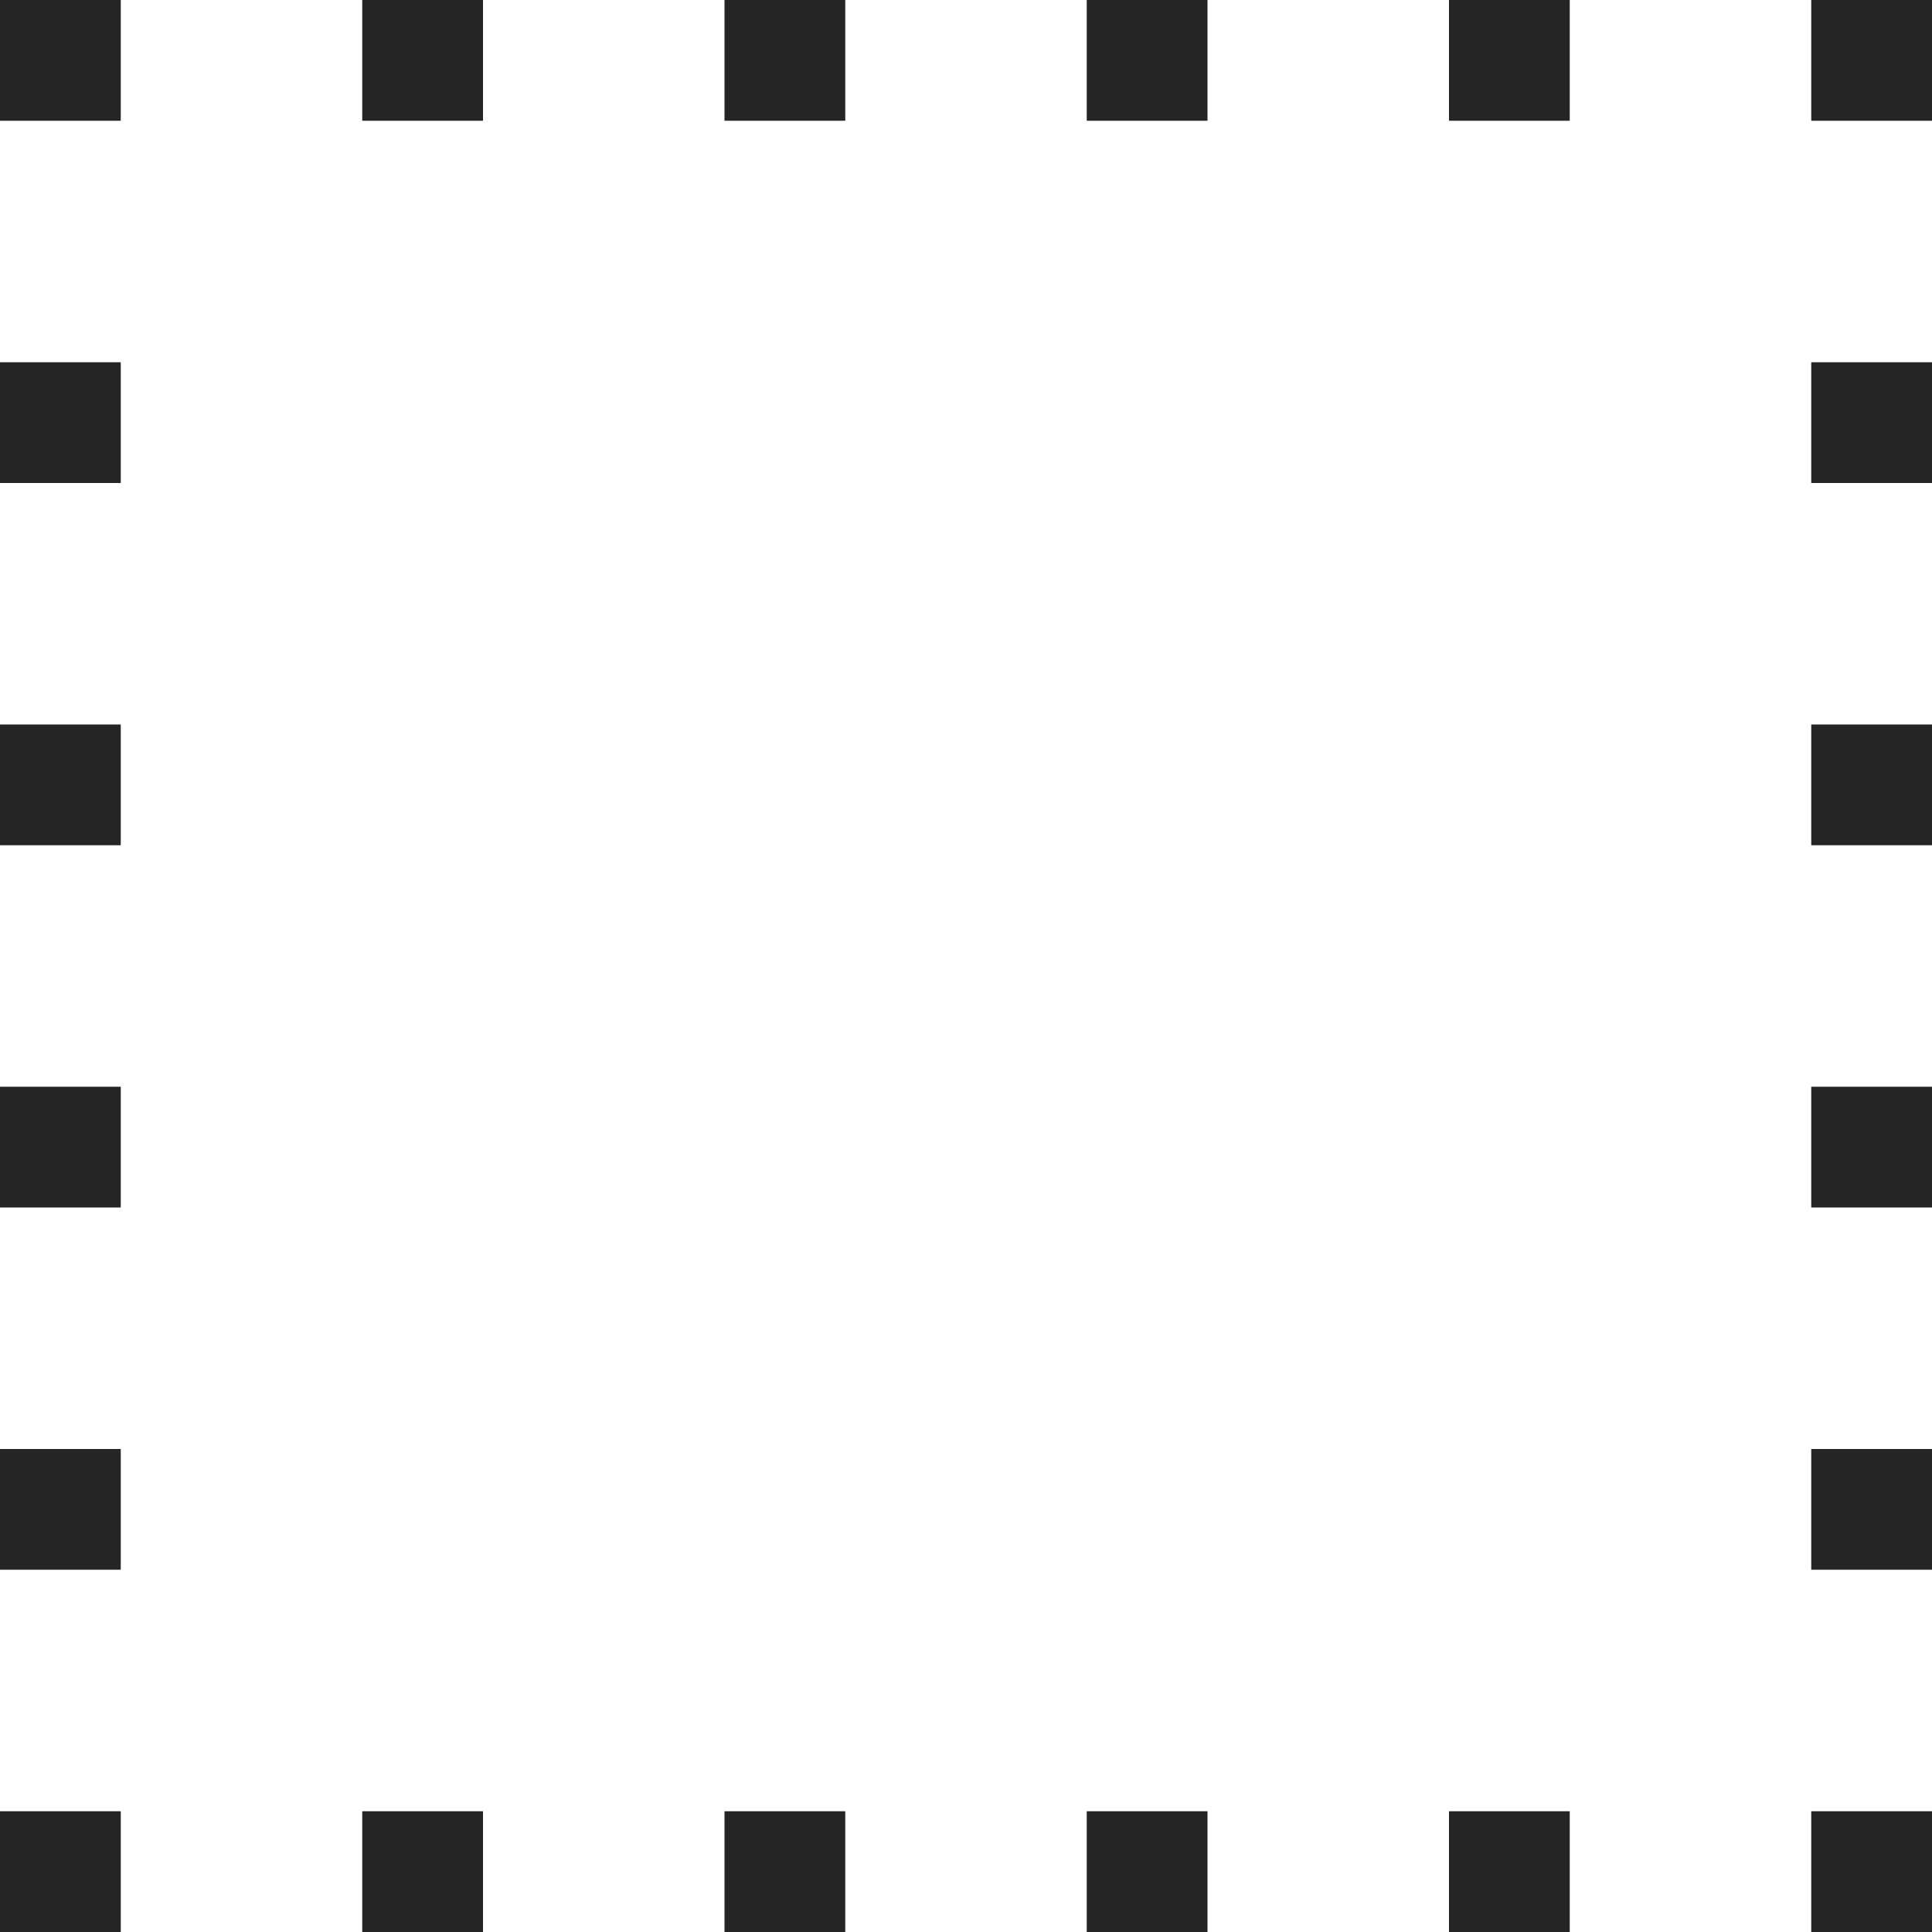
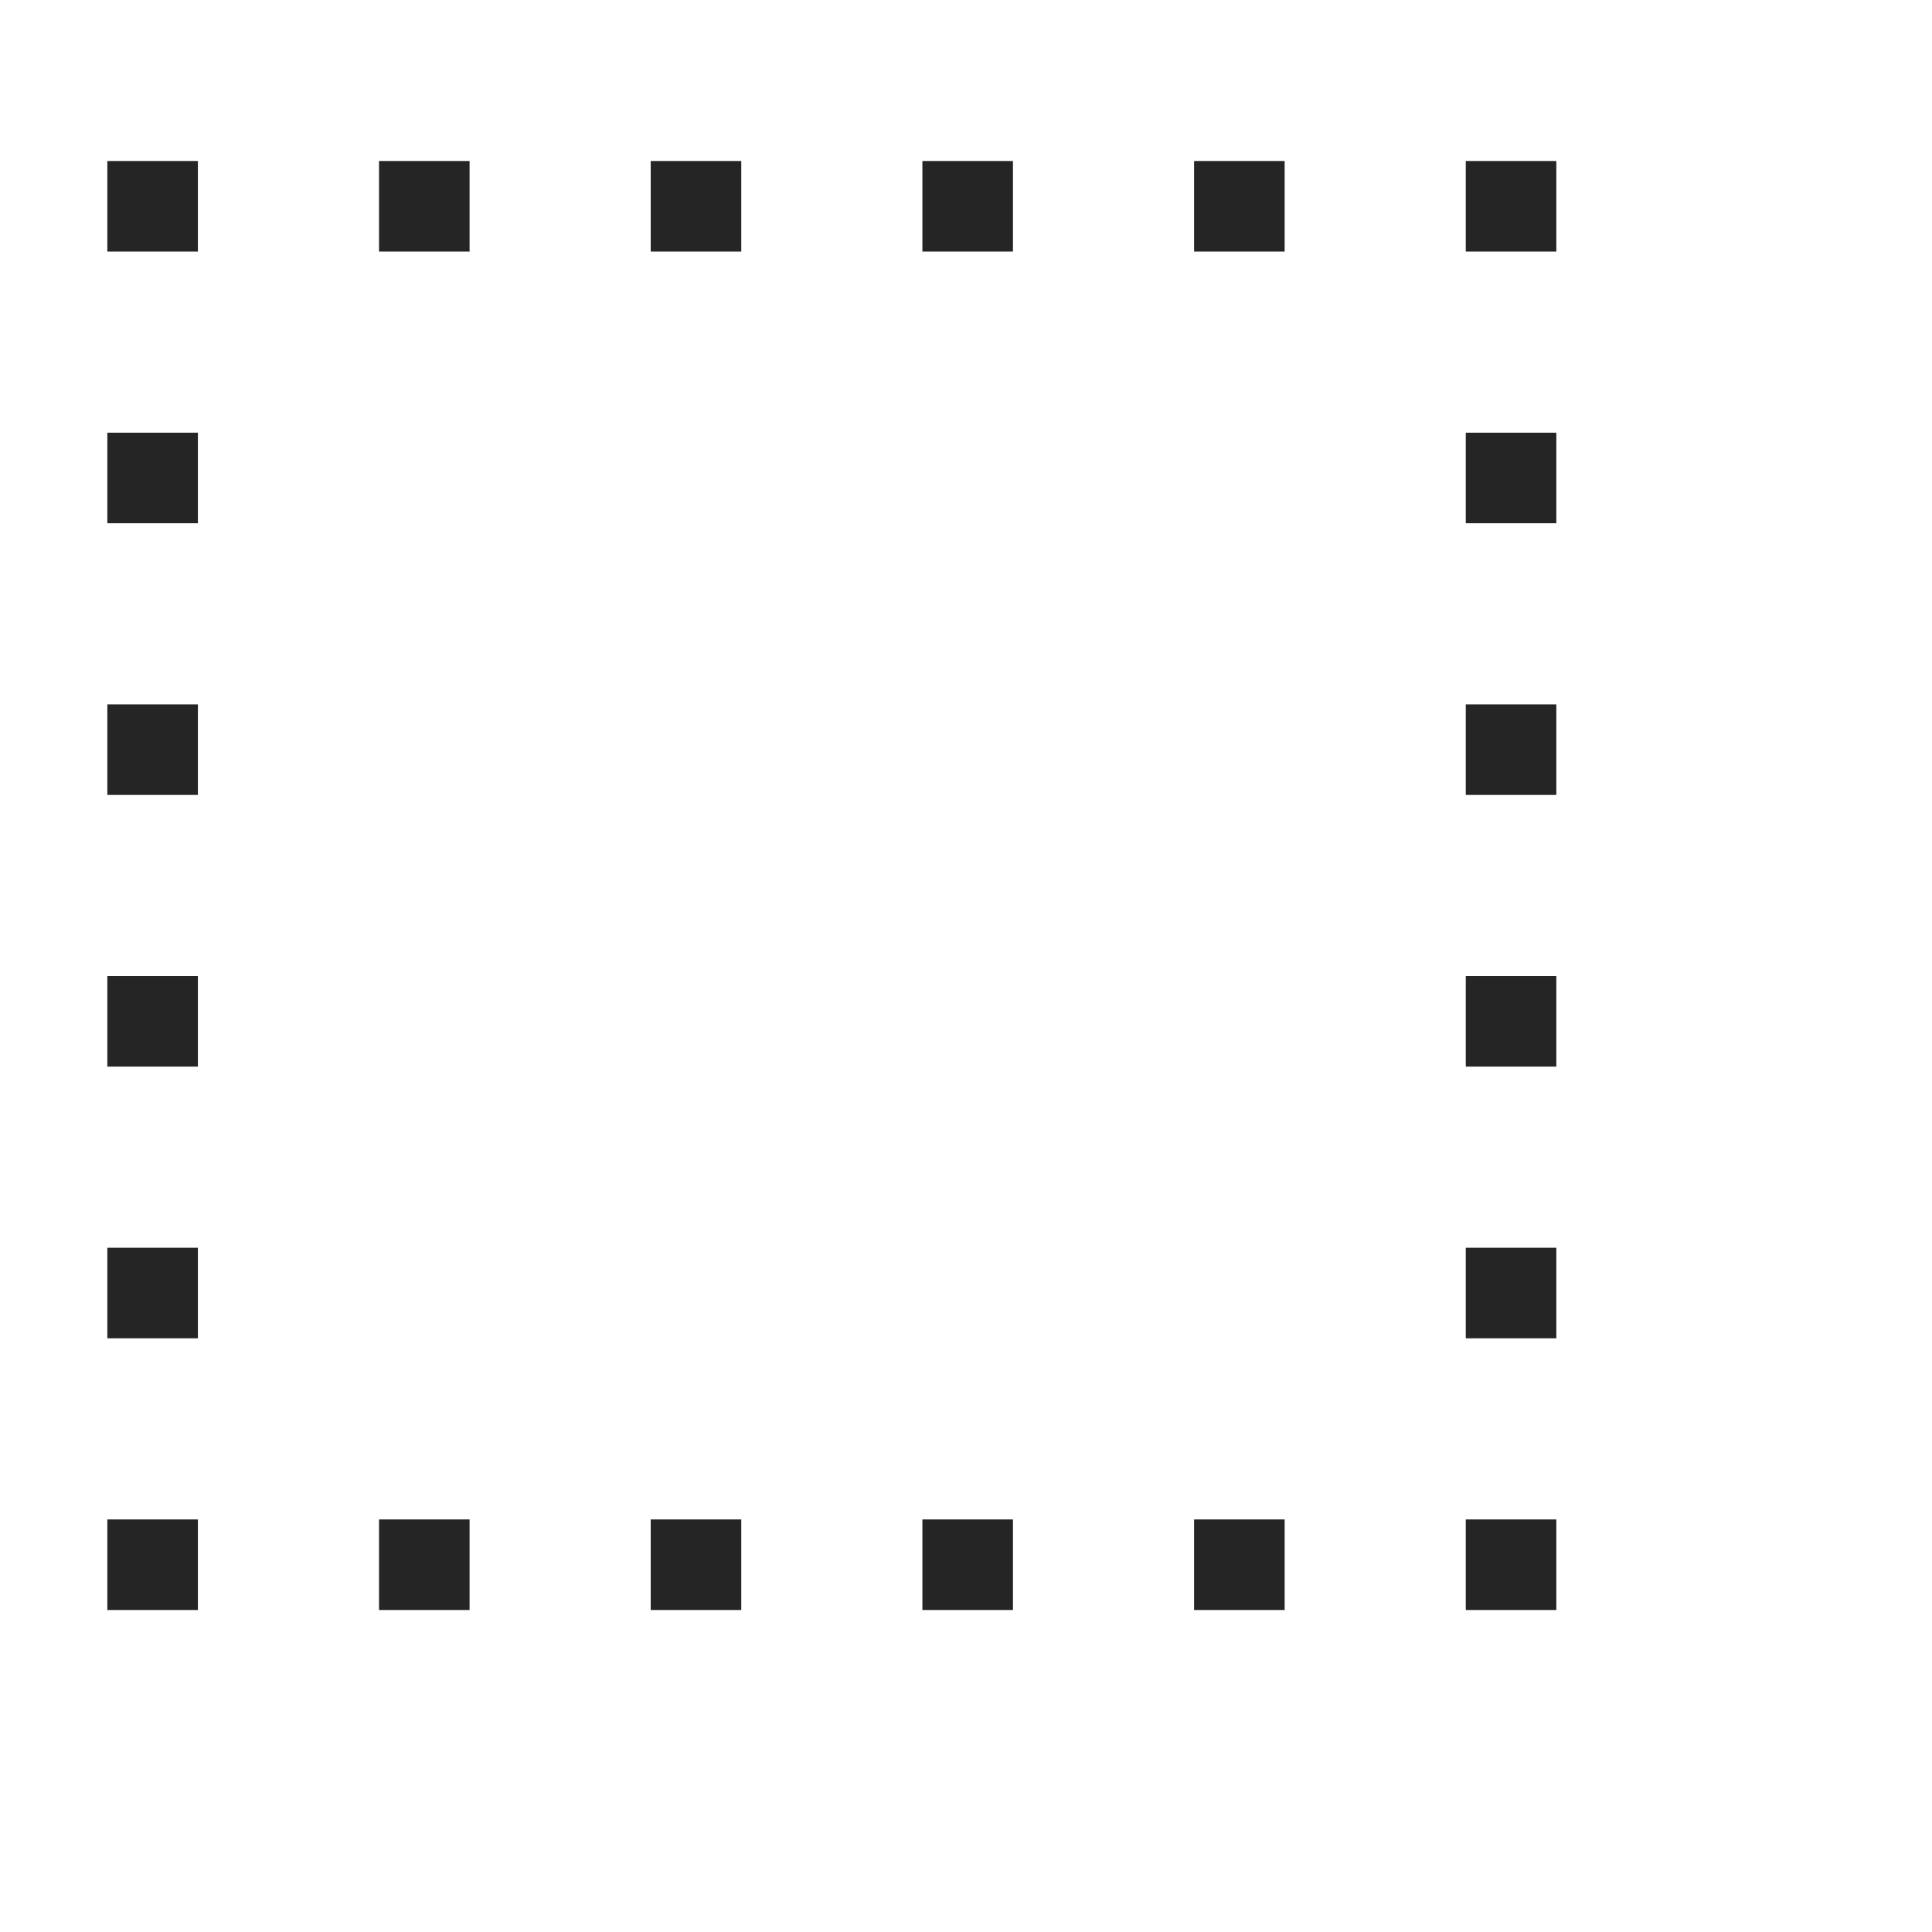
<svg xmlns="http://www.w3.org/2000/svg" width="32" height="32" viewBox="0 0 18 18" fill="none">
-   <path d="M0 0H1.125V1.125H0V0ZM3.375 0H4.5V1.125H3.375V0ZM6.75 0H7.875V1.125H6.75V0ZM10.125 0H11.25V1.125H10.125V0ZM13.5 0H14.625V1.125H13.5V0ZM18 0V1.125H16.875V0H18ZM0 16.875H1.125V18H0V16.875ZM3.375 16.875H4.5V18H3.375V16.875ZM6.75 16.875H7.875V18H6.75V16.875ZM10.125 16.875H11.25V18H10.125V16.875ZM13.5 16.875H14.625V18H13.5V16.875ZM0 13.5H1.125V14.625H0V13.5ZM0 10.125H1.125V11.25H0V10.125ZM0 6.75H1.125V7.875H0V6.75ZM0 3.375H1.125V4.5H0V3.375ZM16.875 13.5H18V14.625H16.875V13.5ZM16.875 10.125H18V11.25H16.875V10.125ZM16.875 6.75H18V7.875H16.875V6.75ZM16.875 3.375H18V4.5H16.875V3.375ZM16.875 16.875H18V18H16.875V16.875Z" fill="#252525" />
+   <path transform="translate(1, 1.5) scale(0.75)" d="M0 0H1.125V1.125H0V0ZM3.375 0H4.5V1.125H3.375V0ZM6.75 0H7.875V1.125H6.75V0ZM10.125 0H11.25V1.125H10.125V0ZM13.5 0H14.625V1.125H13.5V0ZM18 0V1.125H16.875V0H18ZM0 16.875H1.125V18H0V16.875ZM3.375 16.875H4.5V18H3.375V16.875ZM6.75 16.875H7.875V18H6.75V16.875ZM10.125 16.875H11.25V18H10.125V16.875ZM13.5 16.875H14.625V18H13.5V16.875ZM0 13.5H1.125V14.625H0V13.5ZM0 10.125H1.125V11.25H0V10.125ZM0 6.75H1.125V7.875H0V6.75ZM0 3.375H1.125V4.5H0V3.375ZM16.875 13.5H18V14.625H16.875V13.5ZM16.875 10.125H18V11.25H16.875V10.125ZM16.875 6.75H18V7.875H16.875V6.75ZM16.875 3.375H18V4.5H16.875V3.375ZM16.875 16.875H18V18H16.875V16.875Z" fill="#252525" />
</svg>
